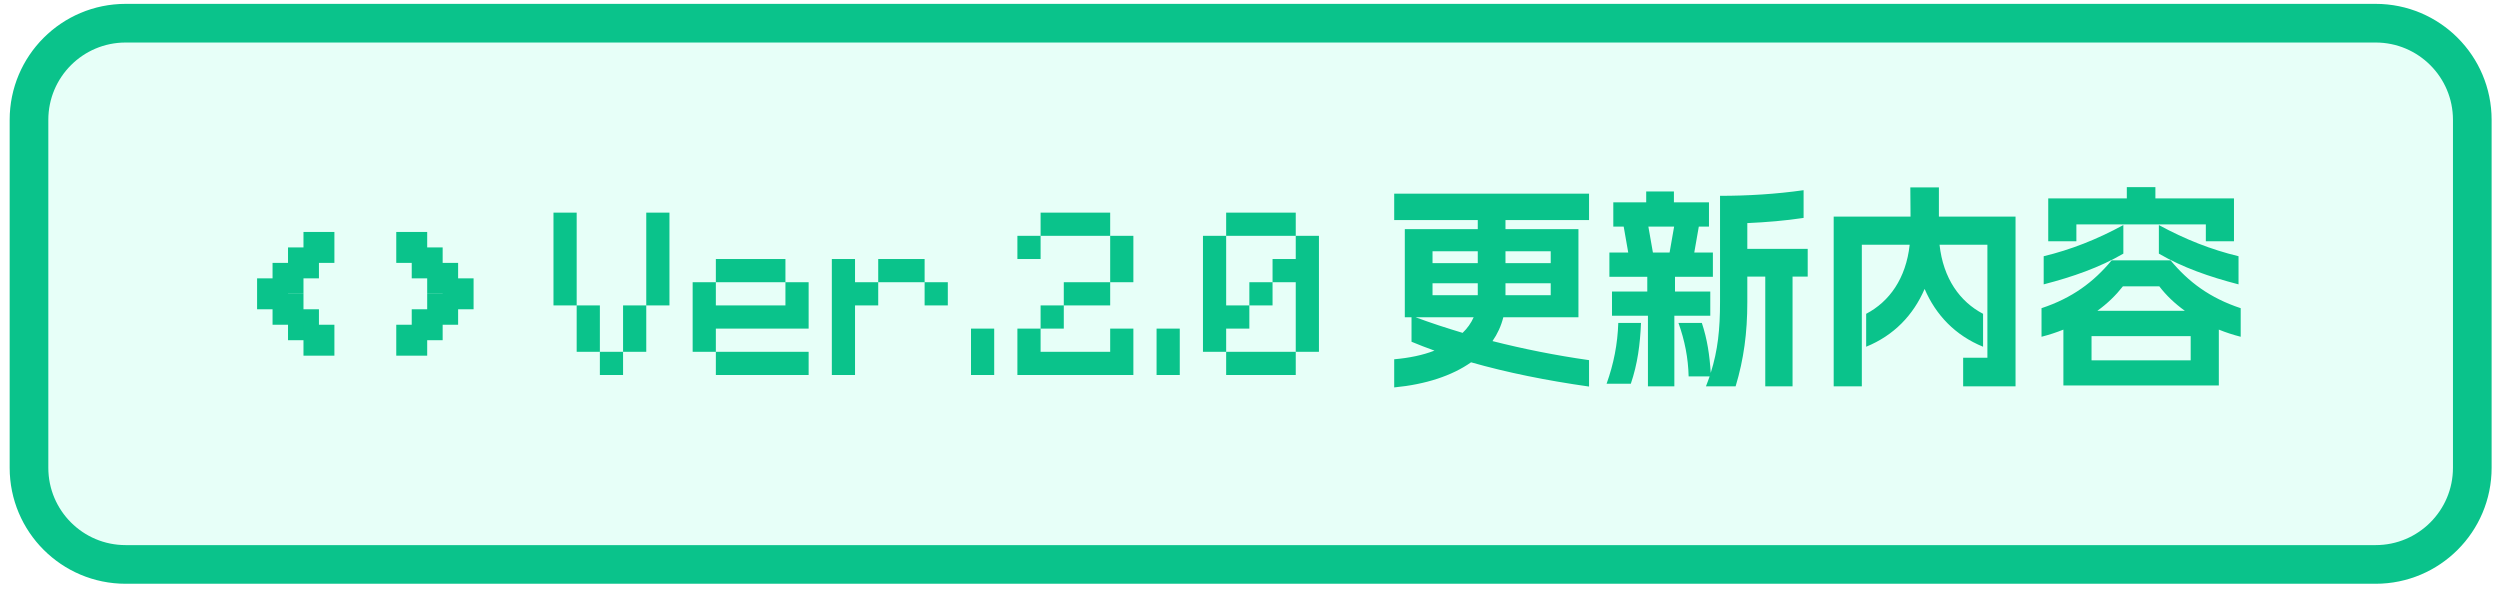
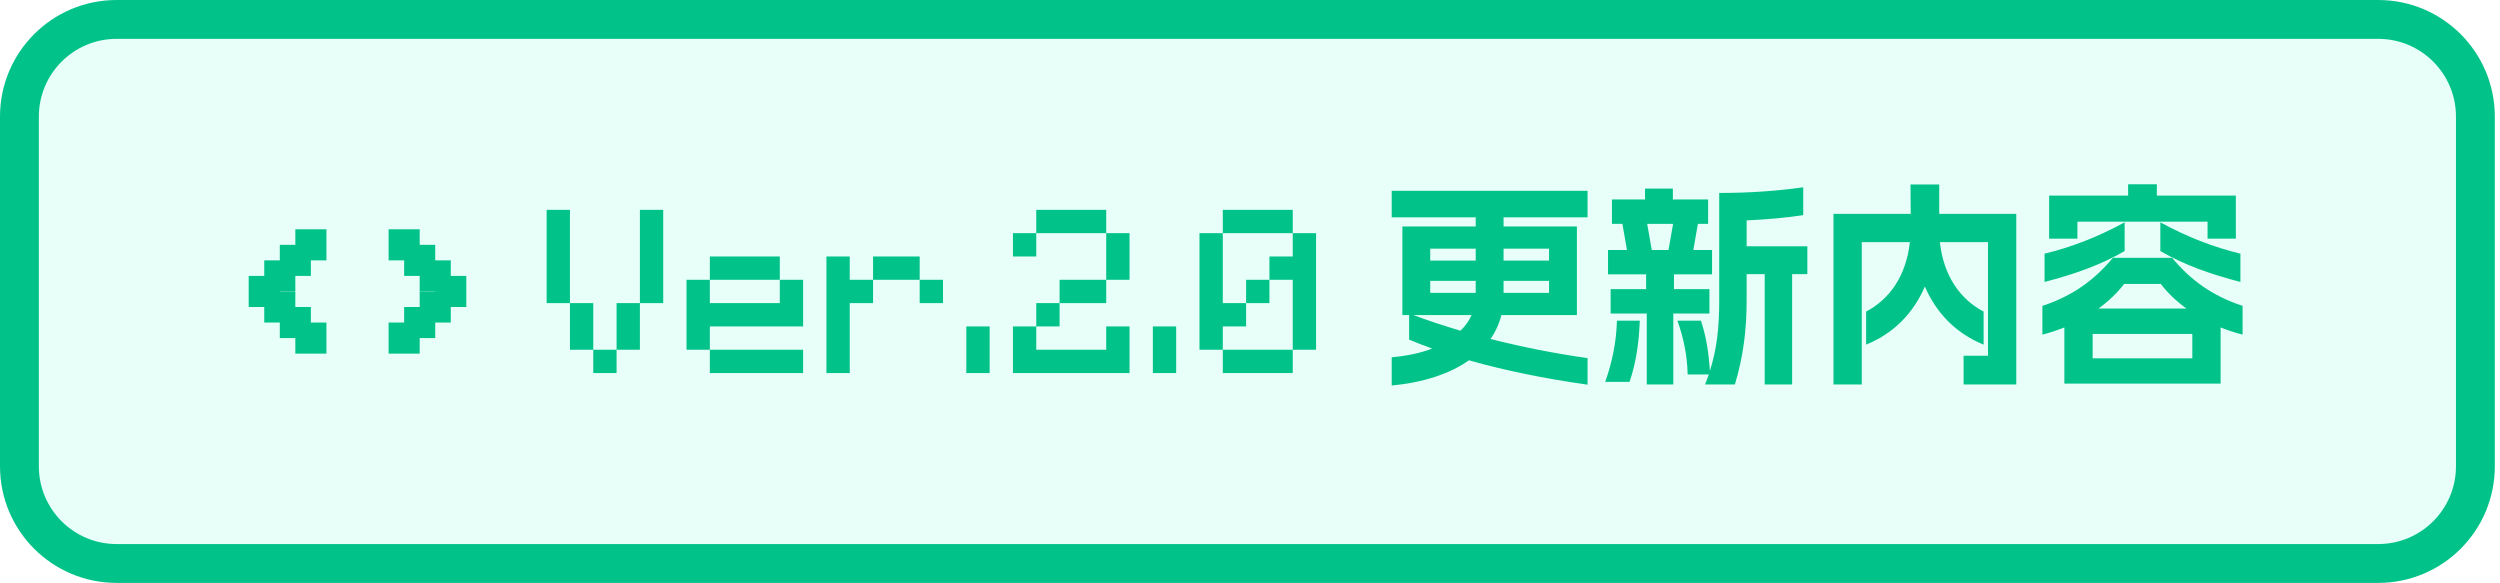
- <svg xmlns="http://www.w3.org/2000/svg" width="194" height="46" viewBox="0 0 194 46" fill="none">
-   <rect x="2.25" y="1.8" width="189.6" height="42" rx="7.5" fill="#E7FFF8" />
-   <rect x="2.25" y="1.8" width="189.6" height="42" rx="7.5" stroke="#0AC38B" stroke-width="3" />
-   <path d="M23.55 18H25.95V20.4H23.55V18Z" fill="#0AC38B" />
-   <path d="M22.35 19.2H24.75V21.6H22.35V19.2Z" fill="#0AC38B" />
-   <path d="M21.15 20.4H23.55V22.8H21.15V20.4Z" fill="#0AC38B" />
-   <path d="M21.15 22.8H23.55V25.2H21.15V22.8Z" fill="#0AC38B" />
-   <path d="M22.35 24H24.75V26.4H22.35V24Z" fill="#0AC38B" />
-   <path d="M23.55 25.2H25.95V27.6H23.55V25.2Z" fill="#0AC38B" />
-   <path d="M30.75 18H33.15V20.4H30.75V18Z" fill="#0AC38B" />
-   <path d="M31.95 19.2H34.35V21.6H31.95V19.2Z" fill="#0AC38B" />
-   <path d="M33.15 20.4H35.55V22.8H33.15V20.4Z" fill="#0AC38B" />
-   <path d="M30.75 25.2H33.15V27.6H30.75V25.2Z" fill="#0AC38B" />
-   <path d="M31.95 24H34.35V26.4H31.95V24Z" fill="#0AC38B" />
-   <path d="M33.15 22.8H35.55V25.2H33.15V22.8Z" fill="#0AC38B" />
-   <path d="M34.35 21.6H36.75V24H34.35V21.6Z" fill="#0AC38B" />
-   <path d="M19.95 21.6H22.35V24H19.95V21.6Z" fill="#0AC38B" />
-   <path d="M46.55 29.1V27.3H48.35V29.1H46.55ZM44.75 27.3V23.7H46.55V27.3H44.75ZM48.35 27.3V23.7H50.15V27.3H48.35ZM42.95 23.7V16.5H44.75V23.7H42.95ZM50.15 23.7V16.5H51.95V23.7H50.15Z" fill="#0AC38B" />
-   <path d="M55.55 29.1V27.3H62.75V29.1H55.55ZM53.75 27.3V21.9H55.55V23.7H60.95V21.9H62.75V25.5H55.55V27.3H53.75ZM55.55 21.9V20.1H60.95V21.9H55.55Z" fill="#0AC38B" />
-   <path d="M71.75 23.7V21.9H73.55V23.7H71.75ZM64.55 29.1V20.1H66.35V21.9H68.15V23.7H66.35V29.1H64.55ZM68.15 21.9V20.1H71.75V21.9H68.15Z" fill="#0AC38B" />
-   <path d="M75.35 29.1V25.5H77.15V29.1H75.35Z" fill="#0AC38B" />
-   <path d="M78.95 29.1V25.5H80.75V27.3H86.15V25.5H87.95V29.1H78.95ZM80.75 25.5V23.7H82.55V25.5H80.75ZM82.55 23.7V21.9H86.15V23.7H82.55ZM78.95 20.1V18.3H80.75V20.1H78.95ZM86.15 21.9V18.3H87.95V21.9H86.15ZM80.75 18.3V16.5H86.15V18.3H80.75Z" fill="#0AC38B" />
-   <path d="M89.75 29.1V25.5H91.55V29.1H89.75Z" fill="#0AC38B" />
-   <path d="M95.15 29.1V27.3H100.55V29.1H95.15ZM96.95 23.7V21.9H98.75V23.7H96.95ZM93.35 27.3V18.3H95.15V23.7H96.95V25.5H95.15V27.3H93.35ZM100.55 27.3V21.9H98.75V20.1H100.55V18.3H102.35V27.3H100.55ZM95.15 18.3V16.5H100.55V18.3H95.15Z" fill="#0AC38B" />
-   <path d="M123.31 29.997C119.984 29.526 116.926 28.905 114.154 28.115C112.676 29.157 110.643 29.829 108.19 30.064V27.88C109.349 27.779 110.408 27.561 111.315 27.208C110.693 26.99 110.105 26.754 109.534 26.519V24.621H109.013V17.783H114.675V17.078H108.19V15.028H123.31V17.078H116.825V17.783H122.487V24.621H116.657C116.489 25.293 116.204 25.914 115.817 26.469C118.203 27.074 120.706 27.578 123.31 27.947V29.997ZM109.853 24.621C111.029 25.058 112.256 25.461 113.499 25.83C113.868 25.478 114.154 25.074 114.356 24.621H109.853ZM111.164 22.907H114.675V21.983H111.164V22.907ZM111.164 20.421H114.675V19.497H111.164V20.421ZM116.825 22.907H120.336V21.983H116.825V22.907ZM116.825 20.421H120.336V19.497H116.825V20.421ZM132.382 29.98C132.483 29.711 132.584 29.459 132.668 29.207H131.038C131.004 27.779 130.736 26.418 130.248 25.058H132.063C132.483 26.318 132.668 27.578 132.752 28.938C133.306 27.191 133.474 25.545 133.474 23.462V15.196C135.641 15.196 137.825 15.062 139.959 14.759V16.91C138.514 17.128 137.069 17.246 135.591 17.313V19.312H140.278V21.462H139.102V29.98H136.985V21.462H135.591V23.462C135.591 25.814 135.322 27.863 134.684 29.98H132.382ZM124.671 29.778C125.225 28.233 125.528 26.687 125.578 25.058H127.342C127.275 26.721 127.073 28.25 126.552 29.778H124.671ZM124.889 21.479V19.598H126.351L125.998 17.582H125.192V15.7H127.745V14.86H129.896V15.7H132.617V17.582H131.828L131.475 19.598H132.92V21.479H129.98V22.622H132.718V24.503H129.929V29.98H127.88V24.503H125.091V22.622H127.829V21.479H124.889ZM127.913 17.582L128.266 19.598H129.56L129.912 17.582H127.913ZM142.294 29.98V16.809H148.258L148.241 14.541H150.459V16.809H156.406V29.98H152.34V27.762H154.222V18.993H150.509C150.795 21.614 152.088 23.411 153.886 24.352V26.906C151.736 26.032 150.224 24.453 149.35 22.42C148.476 24.453 146.964 26.032 144.814 26.906V24.352C146.612 23.411 147.905 21.614 148.191 18.993H144.478V29.98H142.294ZM168.435 20.202C169.829 21.882 171.492 23.126 173.878 23.915V26.133C173.29 25.982 172.719 25.797 172.181 25.578V29.913H160.119V25.578C159.581 25.797 159.01 25.982 158.422 26.133V23.915C160.808 23.126 162.471 21.882 163.865 20.202H168.435ZM158.59 22.067V19.883C160.69 19.379 162.74 18.573 164.772 17.464V19.682C162.924 20.757 160.858 21.479 158.59 22.067ZM158.943 18.724V15.398H165.041V14.524H167.259V15.398H173.357V18.724H171.173V17.414H161.127V18.724H158.943ZM162.303 27.964H169.997V26.082H162.303V27.964ZM162.756 24.117H169.544C168.771 23.562 168.099 22.924 167.561 22.218H164.739C164.184 22.924 163.529 23.562 162.756 24.117ZM167.528 19.682V17.464C169.56 18.573 171.61 19.379 173.71 19.883V22.067C171.442 21.479 169.376 20.757 167.528 19.682Z" fill="#0AC38B" />
+ <svg xmlns="http://www.w3.org/2000/svg" width="193" height="45" viewBox="0 0 193 45" fill="none">
+   <rect x="1.5" y="1.5" width="189.6" height="42" rx="7.5" fill="#E7FFF8" />
+   <rect x="1.5" y="1.5" width="189.6" height="42" rx="7.5" stroke="#01C389" stroke-width="3" />
+   <path d="M22.8 17.7H25.2V20.1H22.8V17.7Z" fill="#01C389" />
+   <path d="M21.6 18.9H24V21.3H21.6V18.9Z" fill="#01C389" />
+   <path d="M20.4 20.1H22.8V22.5H20.4V20.1Z" fill="#01C389" />
+   <path d="M20.4 22.5H22.8V24.9H20.4V22.5Z" fill="#01C389" />
+   <path d="M21.6 23.7H24V26.1H21.6V23.7Z" fill="#01C389" />
+   <path d="M22.8 24.9H25.2V27.3H22.8V24.9Z" fill="#01C389" />
+   <path d="M30 17.7H32.4V20.1H30V17.7Z" fill="#01C389" />
+   <path d="M31.2 18.9H33.6V21.3H31.2V18.9Z" fill="#01C389" />
+   <path d="M32.4 20.1H34.8V22.5H32.4V20.1Z" fill="#01C389" />
+   <path d="M30 24.9H32.4V27.3H30V24.9Z" fill="#01C389" />
+   <path d="M31.2 23.7H33.6V26.1H31.2V23.7Z" fill="#01C389" />
+   <path d="M32.4 22.5H34.8V24.9H32.4V22.5Z" fill="#01C389" />
+   <path d="M33.6 21.3H36V23.7H33.6V21.3Z" fill="#01C389" />
+   <path d="M19.2 21.3H21.6V23.7H19.2V21.3Z" fill="#01C389" />
+   <path d="M45.8 28.8V27H47.6V28.8H45.8ZM44 27V23.4H45.8V27H44ZM47.6 27V23.4H49.4V27H47.6ZM42.2 23.4V16.2H44V23.4H42.2ZM49.4 23.4V16.2H51.2V23.4H49.4Z" fill="#01C389" />
+   <path d="M54.8 28.8V27H62V28.8H54.8ZM53 27V21.6H54.8V23.4H60.2V21.6H62V25.2H54.8V27H53ZM54.8 21.6V19.8H60.2V21.6H54.8Z" fill="#01C389" />
+   <path d="M71 23.4V21.6H72.8V23.4H71ZM63.8 28.8V19.8H65.6V21.6H67.4V23.4H65.6V28.8H63.8ZM67.4 21.6V19.8H71V21.6H67.4Z" fill="#01C389" />
+   <path d="M74.6 28.8V25.2H76.4V28.8H74.6Z" fill="#01C389" />
+   <path d="M78.2 28.8V25.2H80V27H85.4V25.2H87.2V28.8H78.2ZM80 25.2V23.4H81.8V25.2H80ZM81.8 23.4V21.6H85.4V23.4H81.8ZM78.2 19.8V18H80V19.8H78.2ZM85.4 21.6V18H87.2V21.6H85.4ZM80 18V16.2H85.4V18H80Z" fill="#01C389" />
+   <path d="M89 28.8V25.2H90.8V28.8H89Z" fill="#01C389" />
+   <path d="M94.4 28.8V27H99.8V28.8H94.4ZM96.2 23.4V21.6H98V23.4H96.2ZM92.6 27V18H94.4V23.4H96.2V25.2H94.4V27H92.6ZM99.8 27V21.6H98V19.8H99.8V18H101.6V27H99.8ZM94.4 18V16.2H99.8V18H94.4Z" fill="#01C389" />
+   <path d="M122.56 29.697C119.234 29.226 116.176 28.605 113.404 27.815C111.926 28.857 109.893 29.529 107.44 29.764V27.58C108.599 27.479 109.658 27.261 110.565 26.908C109.943 26.69 109.355 26.454 108.784 26.219V24.321H108.263V17.483H113.925V16.778H107.44V14.728H122.56V16.778H116.075V17.483H121.737V24.321H115.907C115.739 24.993 115.454 25.614 115.067 26.169C117.453 26.774 119.956 27.278 122.56 27.647V29.697ZM109.103 24.321C110.279 24.758 111.506 25.161 112.749 25.53C113.118 25.178 113.404 24.774 113.606 24.321H109.103ZM110.414 22.607H113.925V21.683H110.414V22.607ZM110.414 20.121H113.925V19.197H110.414V20.121ZM116.075 22.607H119.586V21.683H116.075V22.607ZM116.075 20.121H119.586V19.197H116.075V20.121ZM131.632 29.68C131.733 29.411 131.834 29.159 131.918 28.907H130.288C130.254 27.479 129.986 26.118 129.498 24.758H131.313C131.733 26.018 131.918 27.278 132.002 28.638C132.556 26.891 132.724 25.245 132.724 23.162V14.896C134.891 14.896 137.075 14.762 139.209 14.459V16.61C137.764 16.828 136.319 16.946 134.841 17.013V19.012H139.528V21.162H138.352V29.68H136.235V21.162H134.841V23.162C134.841 25.514 134.572 27.563 133.934 29.68H131.632ZM123.921 29.478C124.475 27.933 124.778 26.387 124.828 24.758H126.592C126.525 26.421 126.323 27.95 125.802 29.478H123.921ZM124.139 21.179V19.298H125.601L125.248 17.282H124.442V15.4H126.995V14.56H129.146V15.4H131.867V17.282H131.078L130.725 19.298H132.17V21.179H129.23V22.322H131.968V24.203H129.179V29.68H127.13V24.203H124.341V22.322H127.079V21.179H124.139ZM127.163 17.282L127.516 19.298H128.81L129.162 17.282H127.163ZM141.544 29.68V16.509H147.508L147.491 14.241H149.709V16.509H155.656V29.68H151.59V27.462H153.472V18.693H149.759C150.045 21.314 151.338 23.111 153.136 24.052V26.606C150.986 25.732 149.474 24.153 148.6 22.12C147.726 24.153 146.214 25.732 144.064 26.606V24.052C145.862 23.111 147.155 21.314 147.441 18.693H143.728V29.68H141.544ZM167.685 19.902C169.079 21.582 170.742 22.826 173.128 23.615V25.833C172.54 25.682 171.969 25.497 171.431 25.278V29.613H159.369V25.278C158.831 25.497 158.26 25.682 157.672 25.833V23.615C160.058 22.826 161.721 21.582 163.115 19.902H167.685ZM157.84 21.767V19.583C159.94 19.079 161.99 18.273 164.022 17.164V19.382C162.174 20.457 160.108 21.179 157.84 21.767ZM158.193 18.424V15.098H164.291V14.224H166.509V15.098H172.607V18.424H170.423V17.114H160.377V18.424H158.193ZM161.553 27.664H169.247V25.782H161.553V27.664ZM162.006 23.817H168.794C168.021 23.262 167.349 22.624 166.811 21.918H163.989C163.434 22.624 162.779 23.262 162.006 23.817ZM166.778 19.382V17.164C168.81 18.273 170.86 19.079 172.96 19.583V21.767C170.692 21.179 168.626 20.457 166.778 19.382Z" fill="#01C389" />
</svg>
